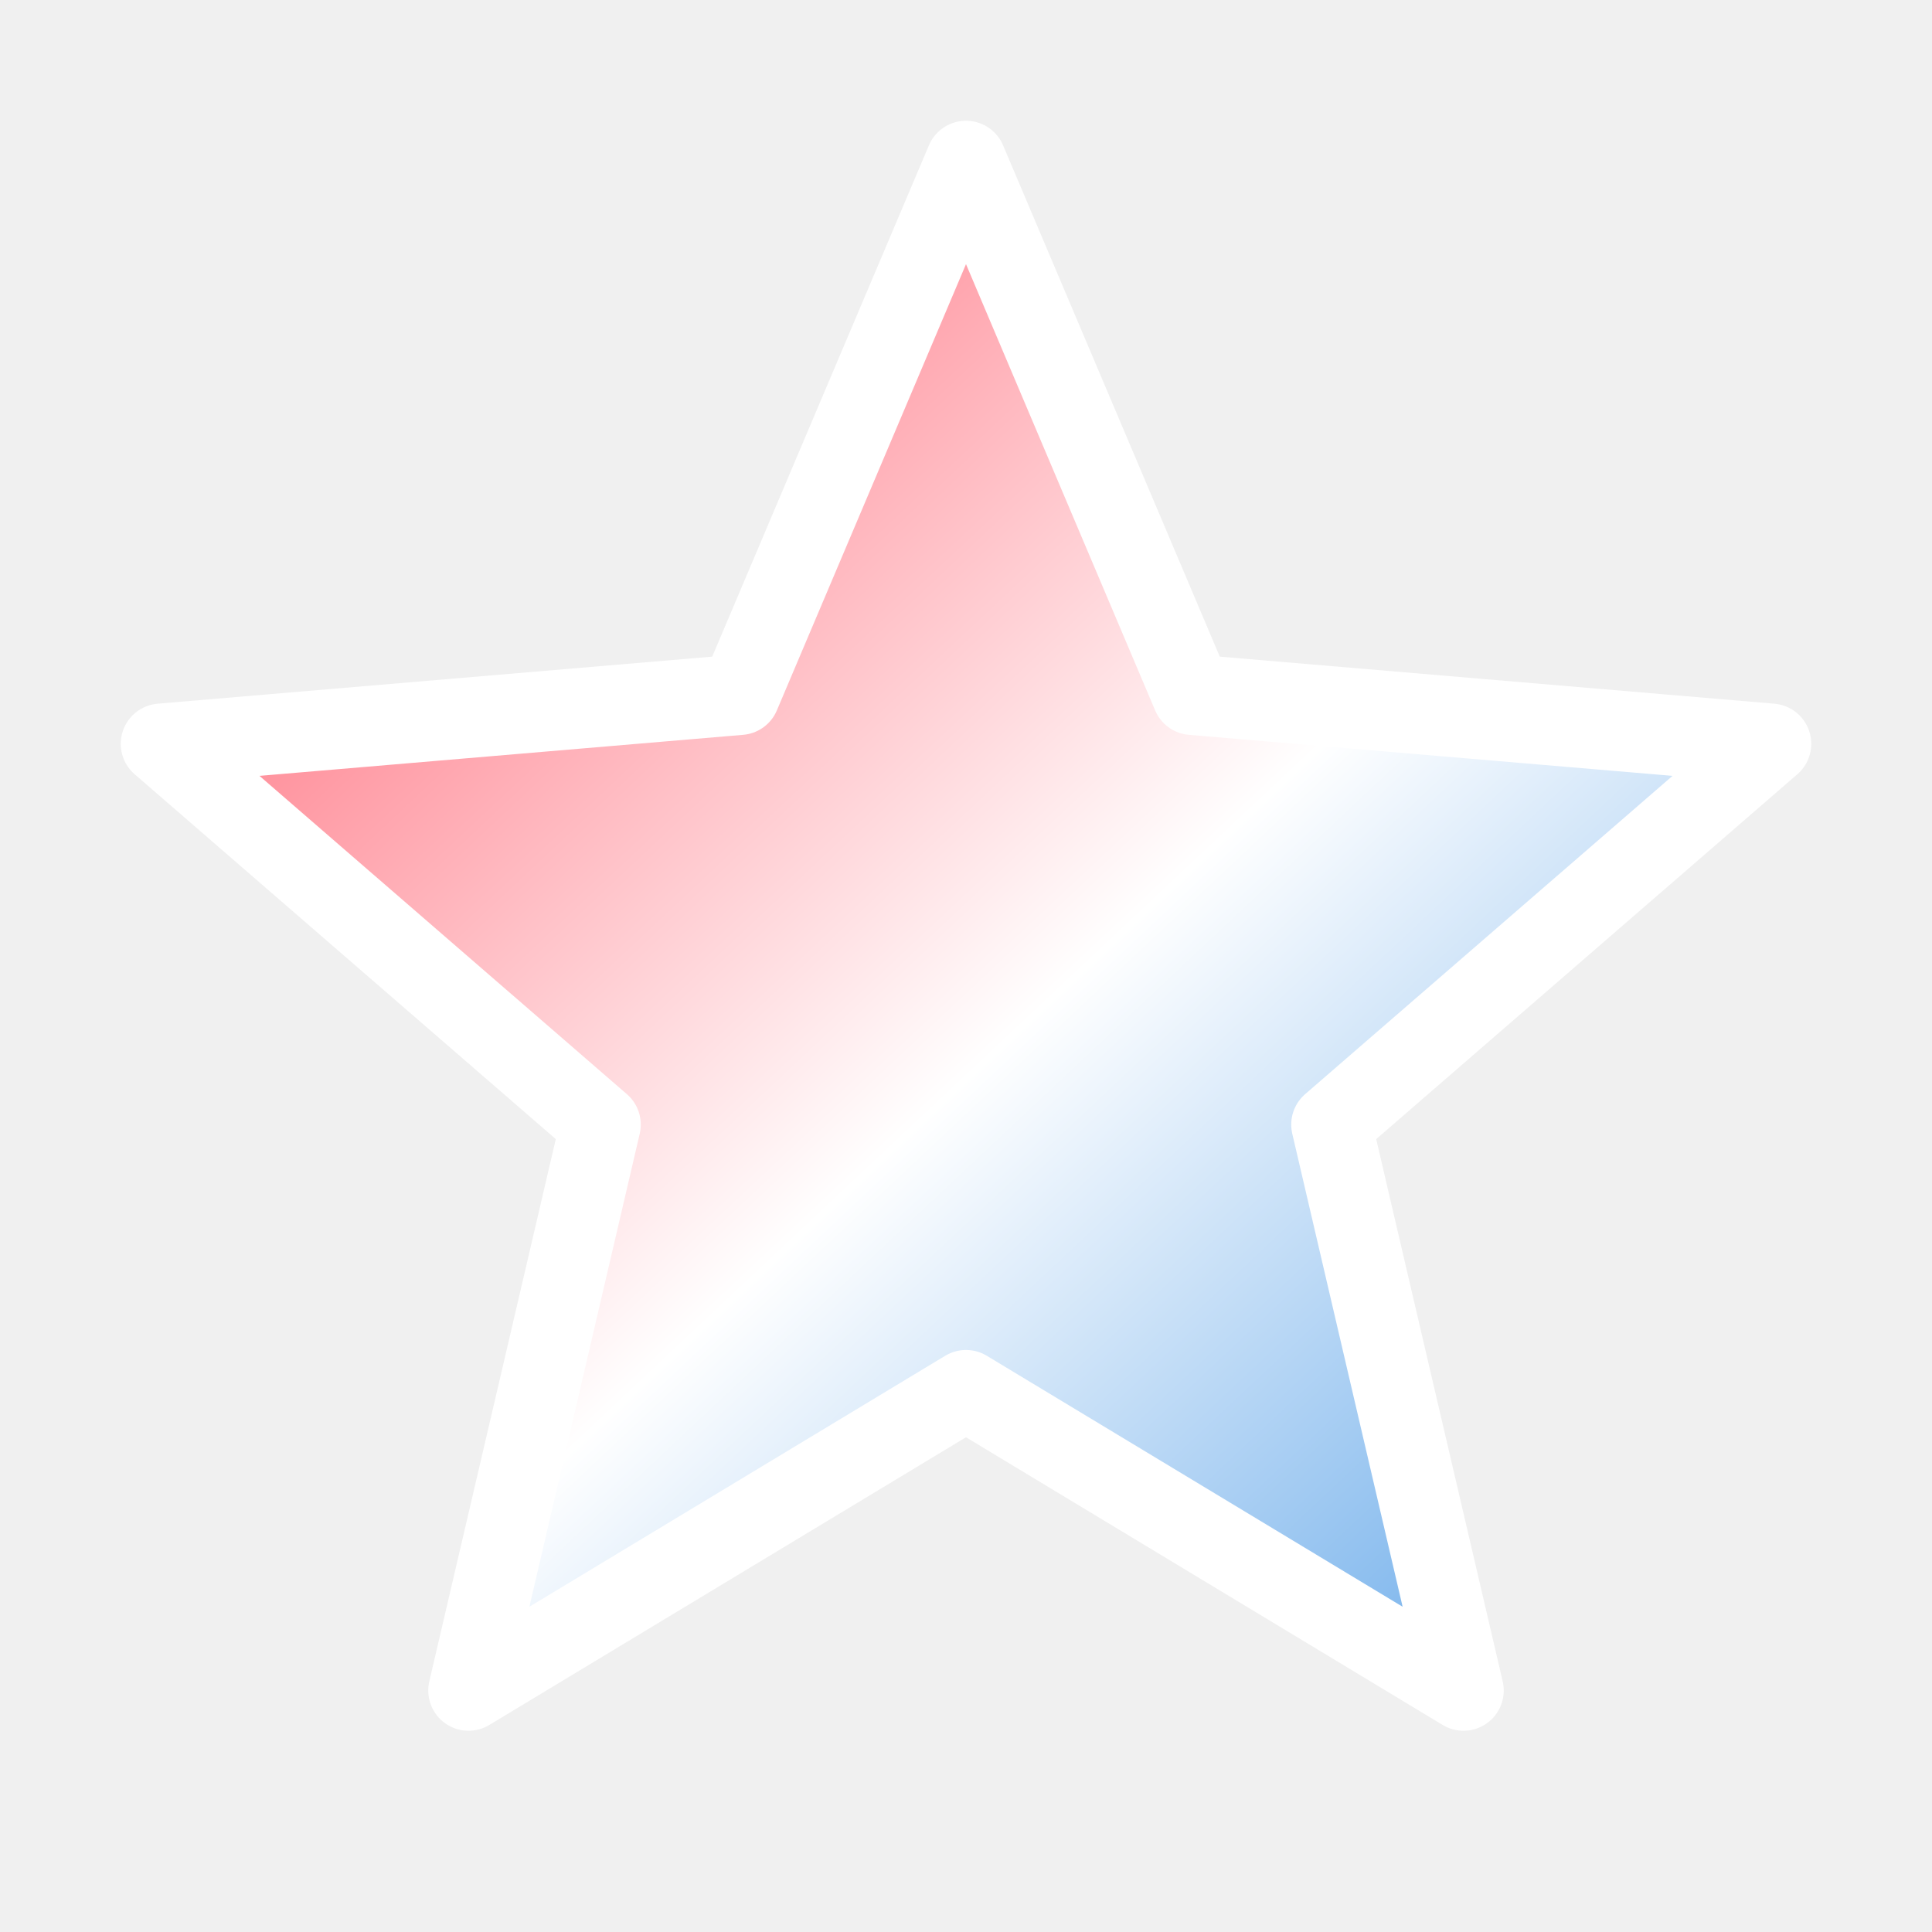
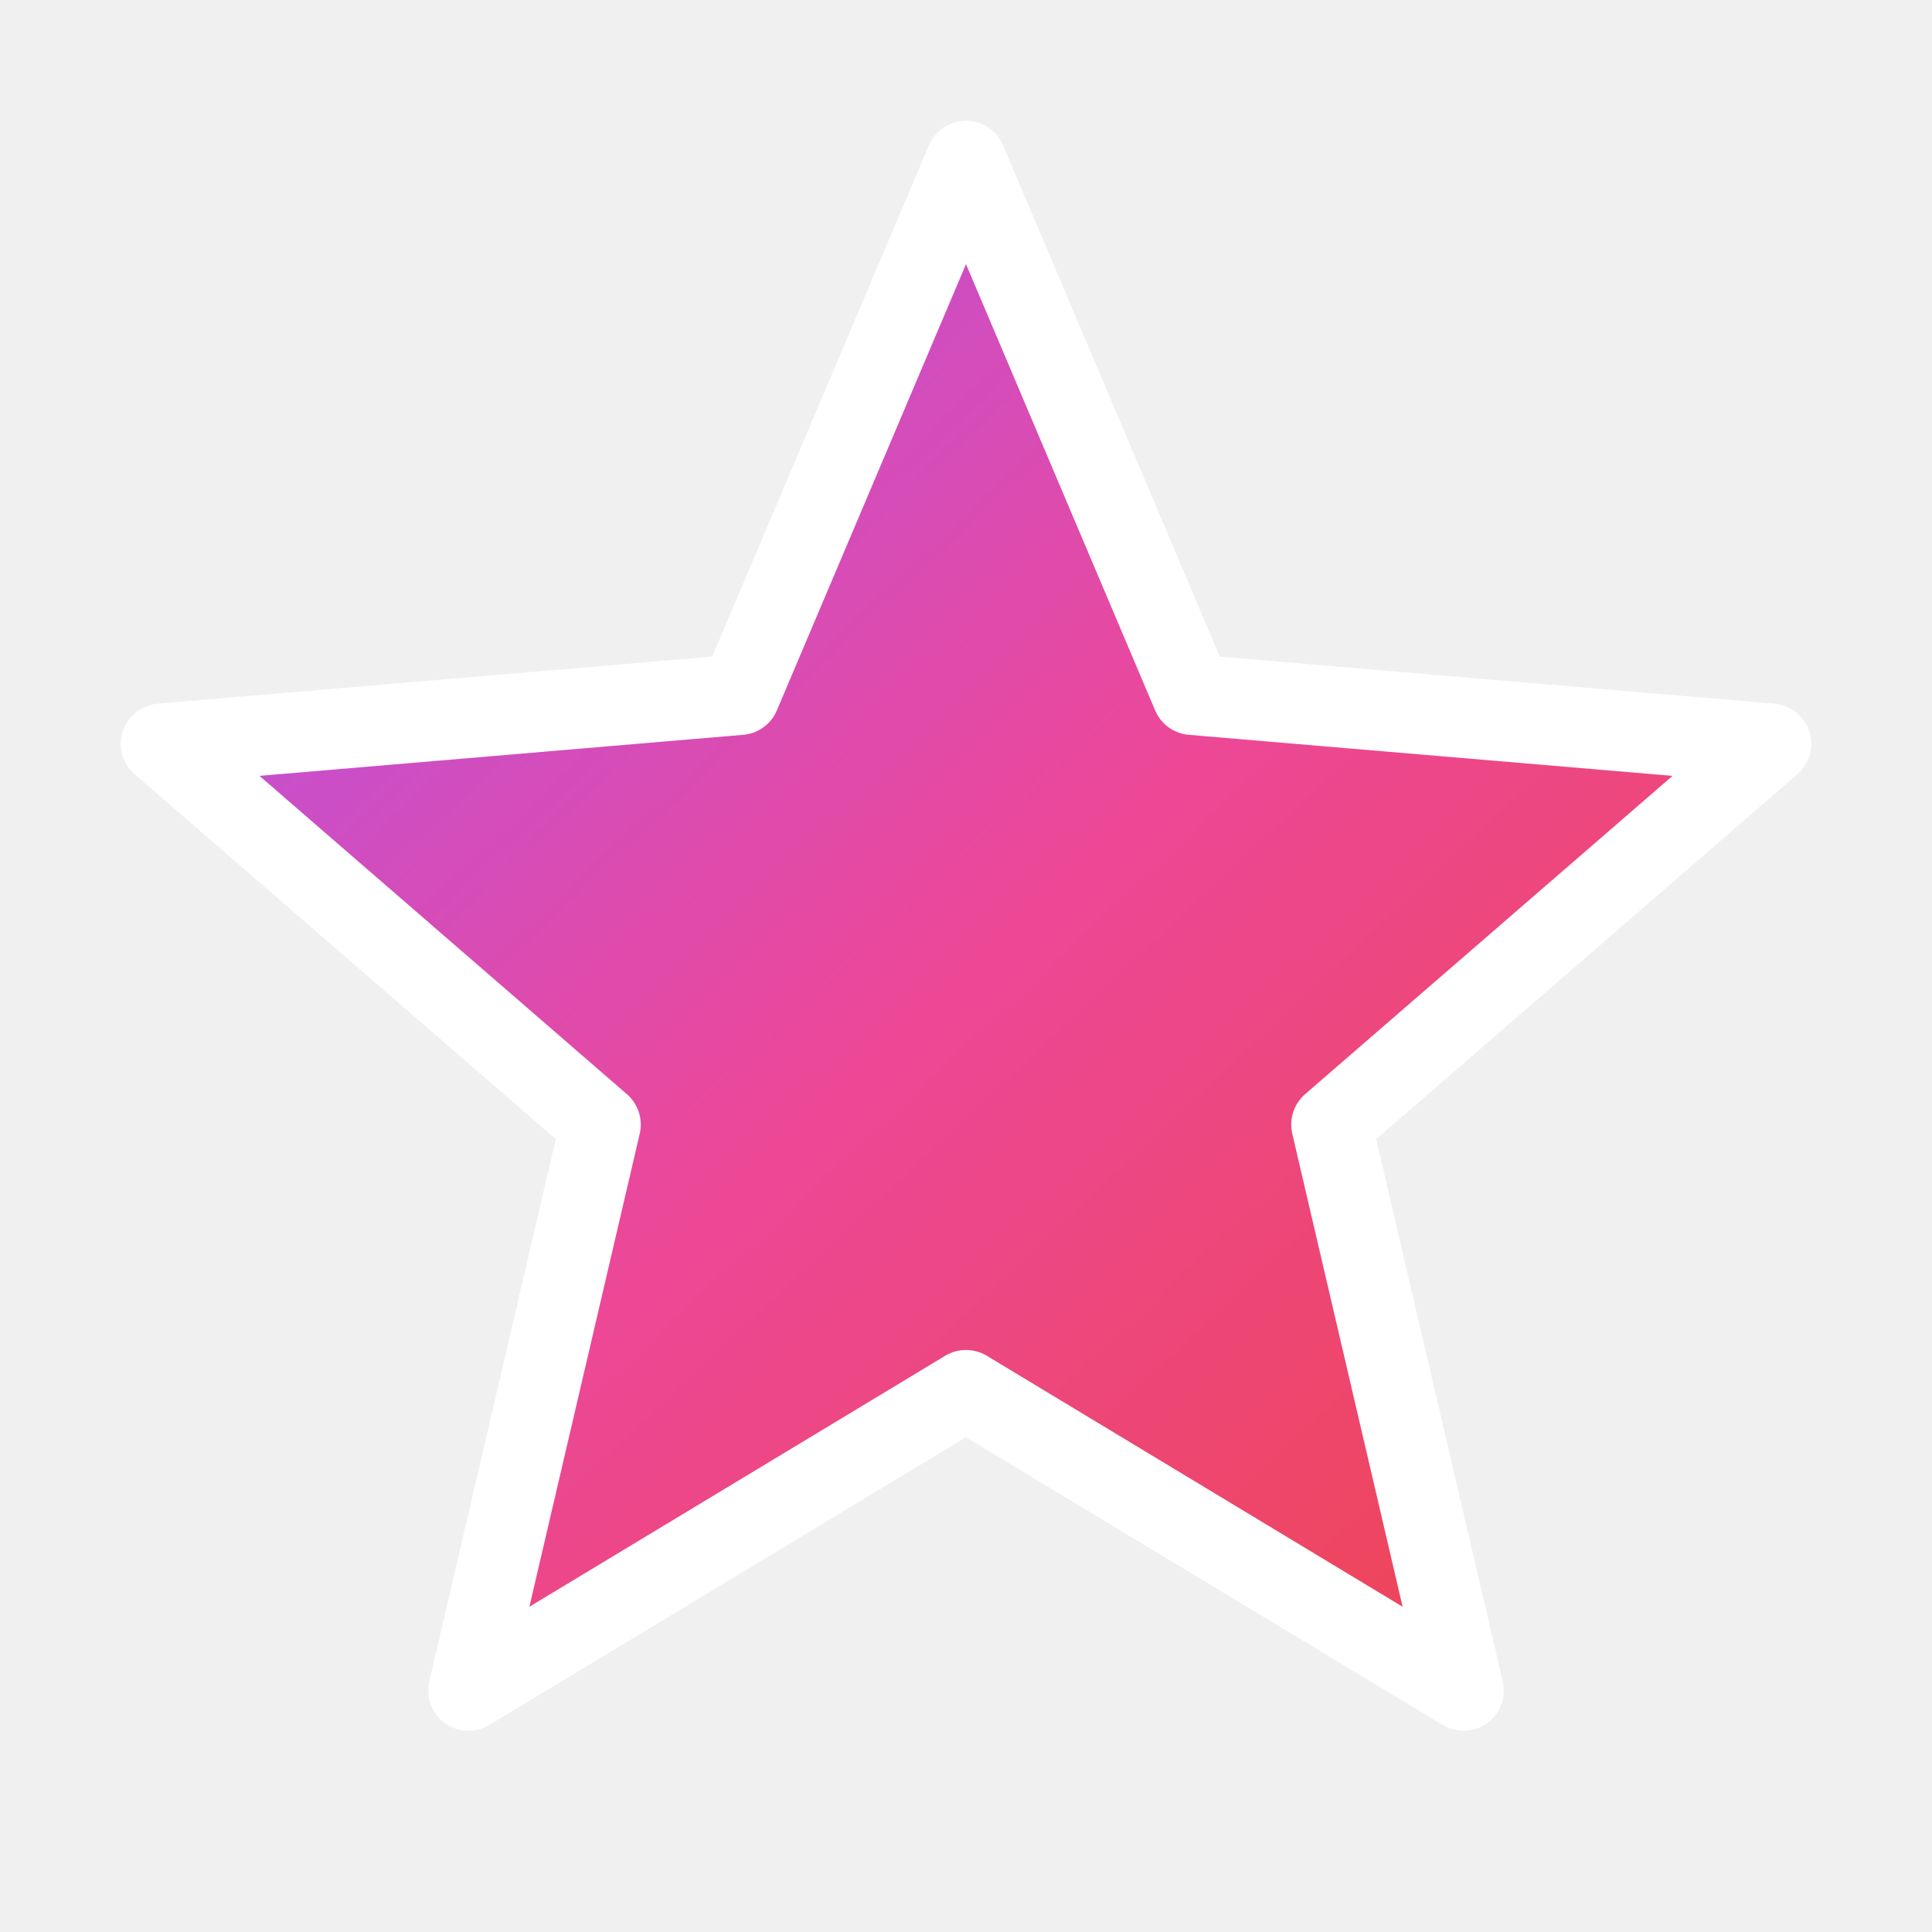
<svg xmlns="http://www.w3.org/2000/svg" viewBox="0 0 24 24">
  <defs>
    <linearGradient id="t299b" x1="0" y1="0" x2="1" y2="1">
-       <stop offset="0" stop-color="#FF4457" />
-       <stop offset=".55" stop-color="#FFFFFF" />
-       <stop offset="1" stop-color="#4E9BE6" />
+       <stop offset="0" stop-color="#A855F7" />
+       <stop offset=".5" stop-color="#EC4899" />
+       <stop offset="1" stop-color="#EF4444" />
    </linearGradient>
  </defs>
  <path fill="url(#t299b)" stroke="#FFFFFF" stroke-width="1" stroke-linejoin="round" d="M12 17.27 18.18 21l-1.64-7.03L22 9.24l-7.19-.61L12 2 9.19 8.63 2 9.24l5.46 4.73L5.82 21z" />
</svg>
